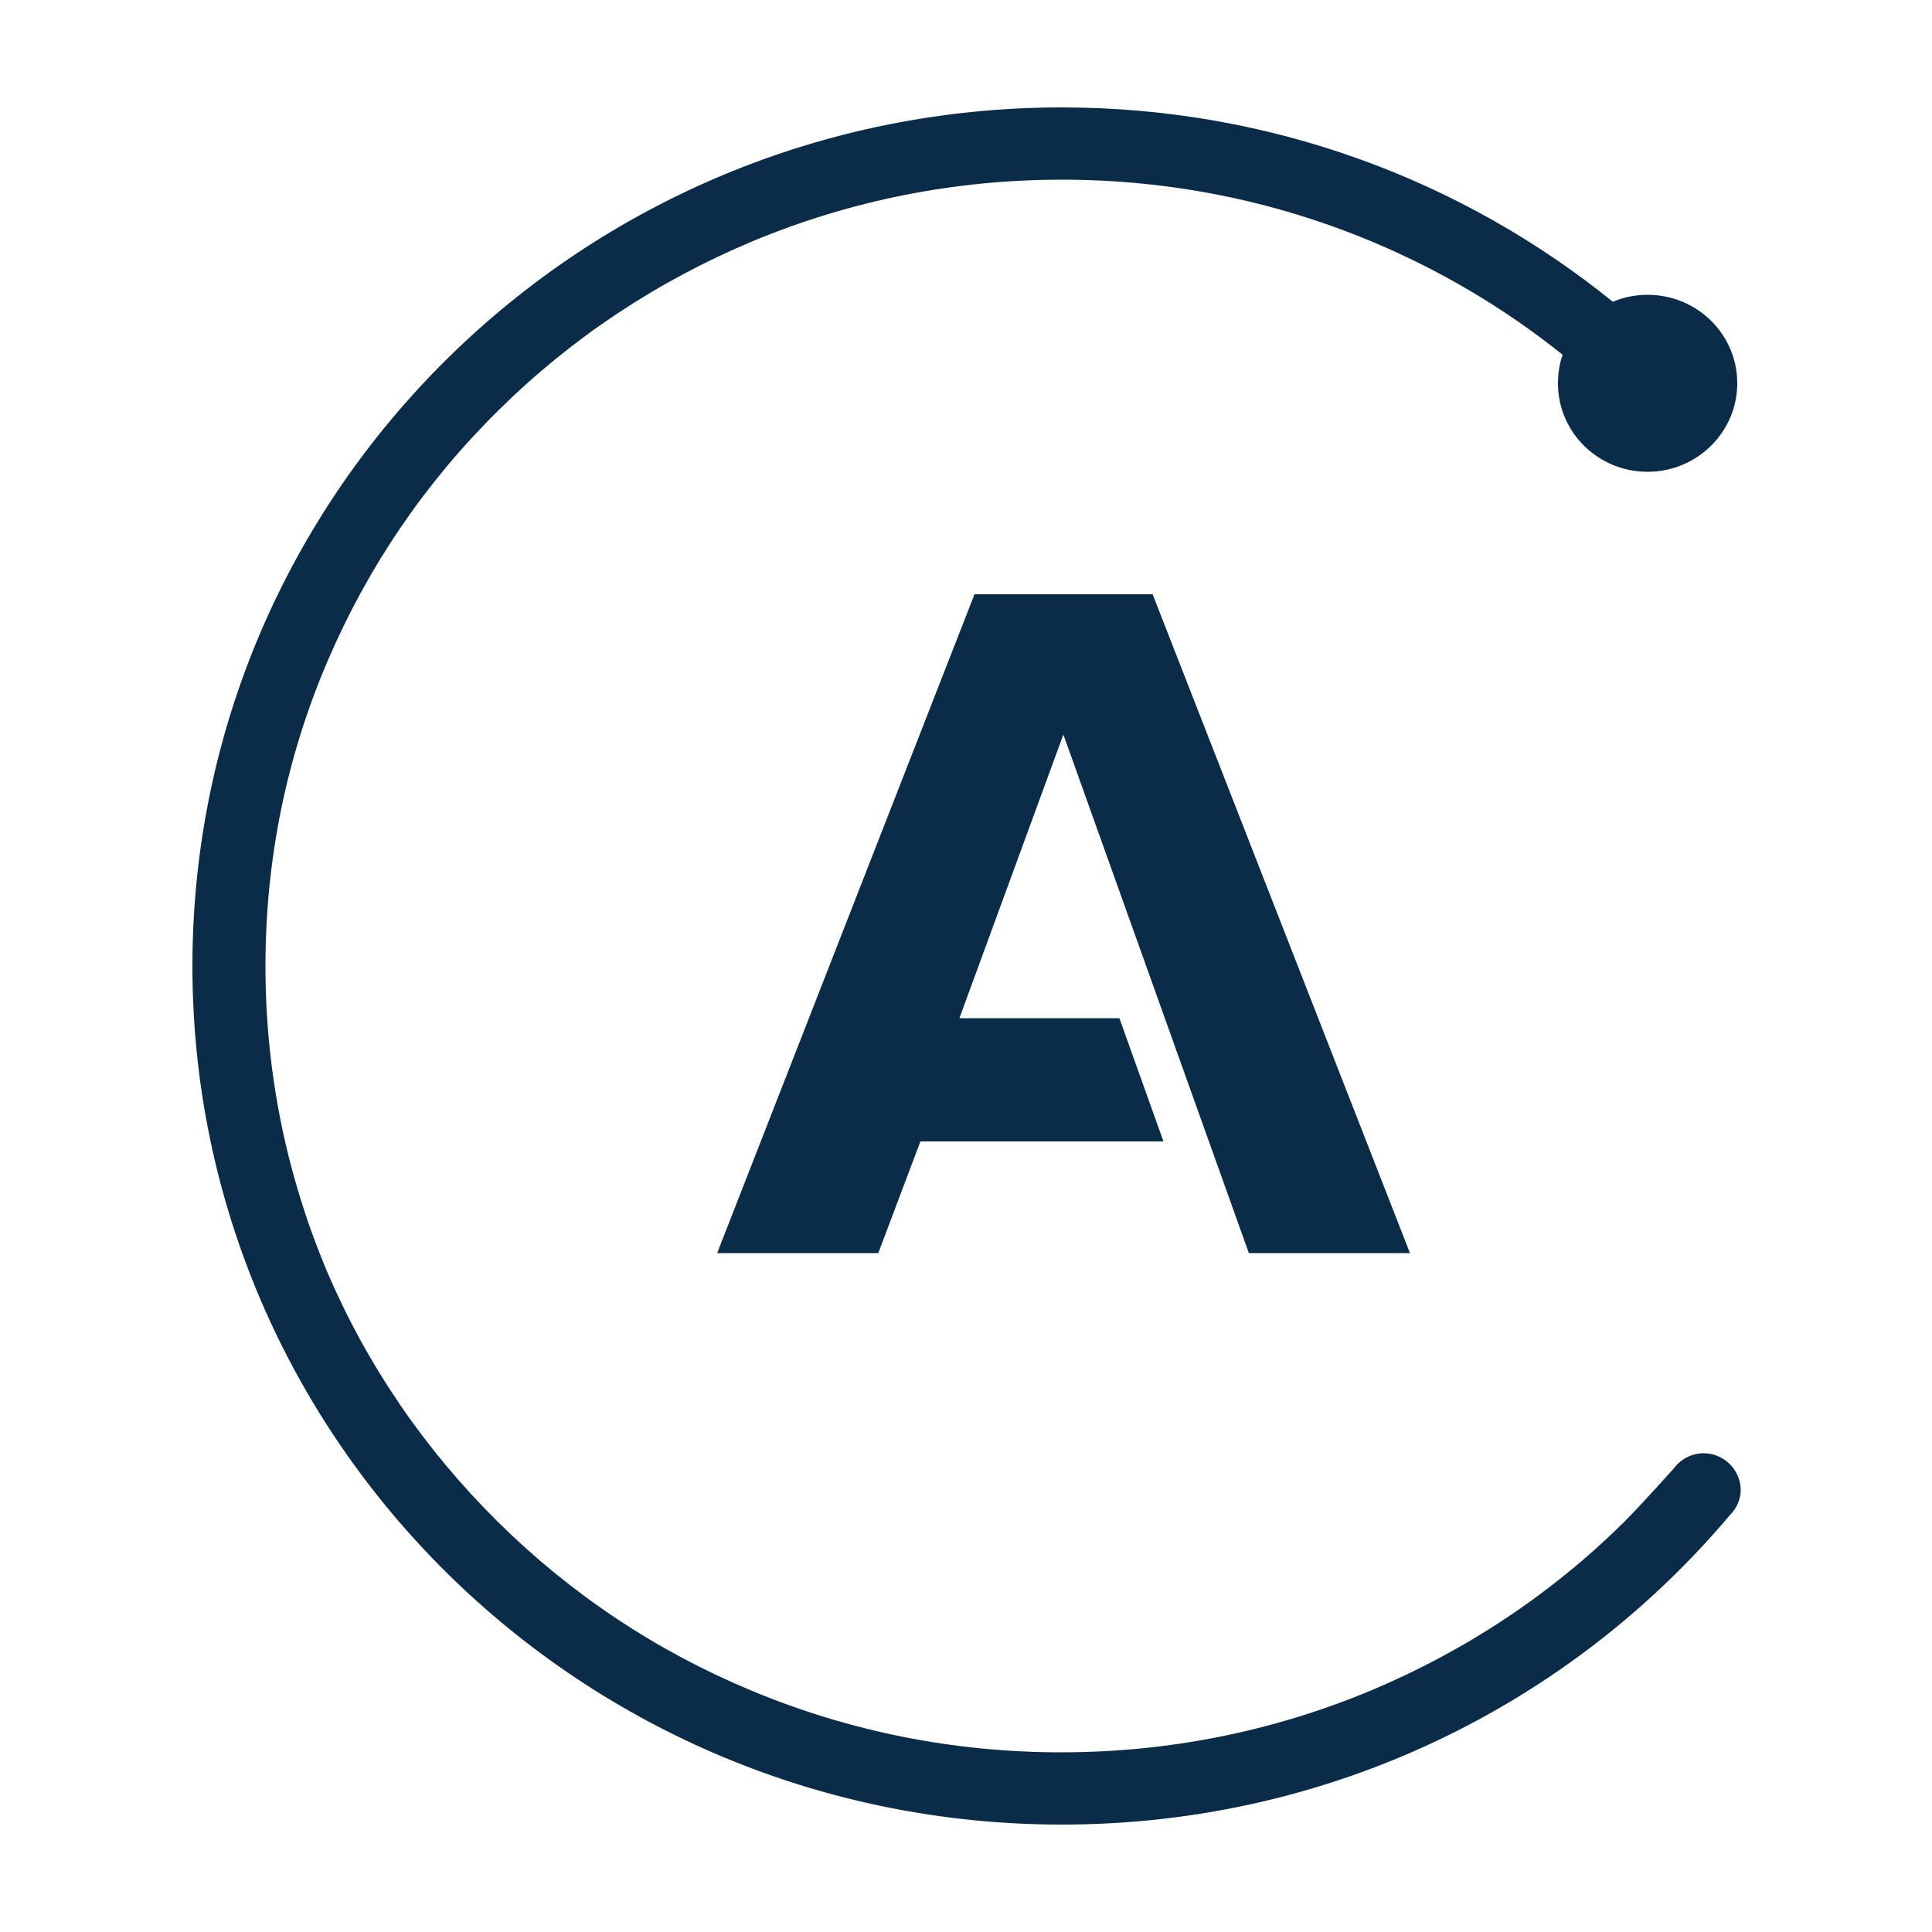
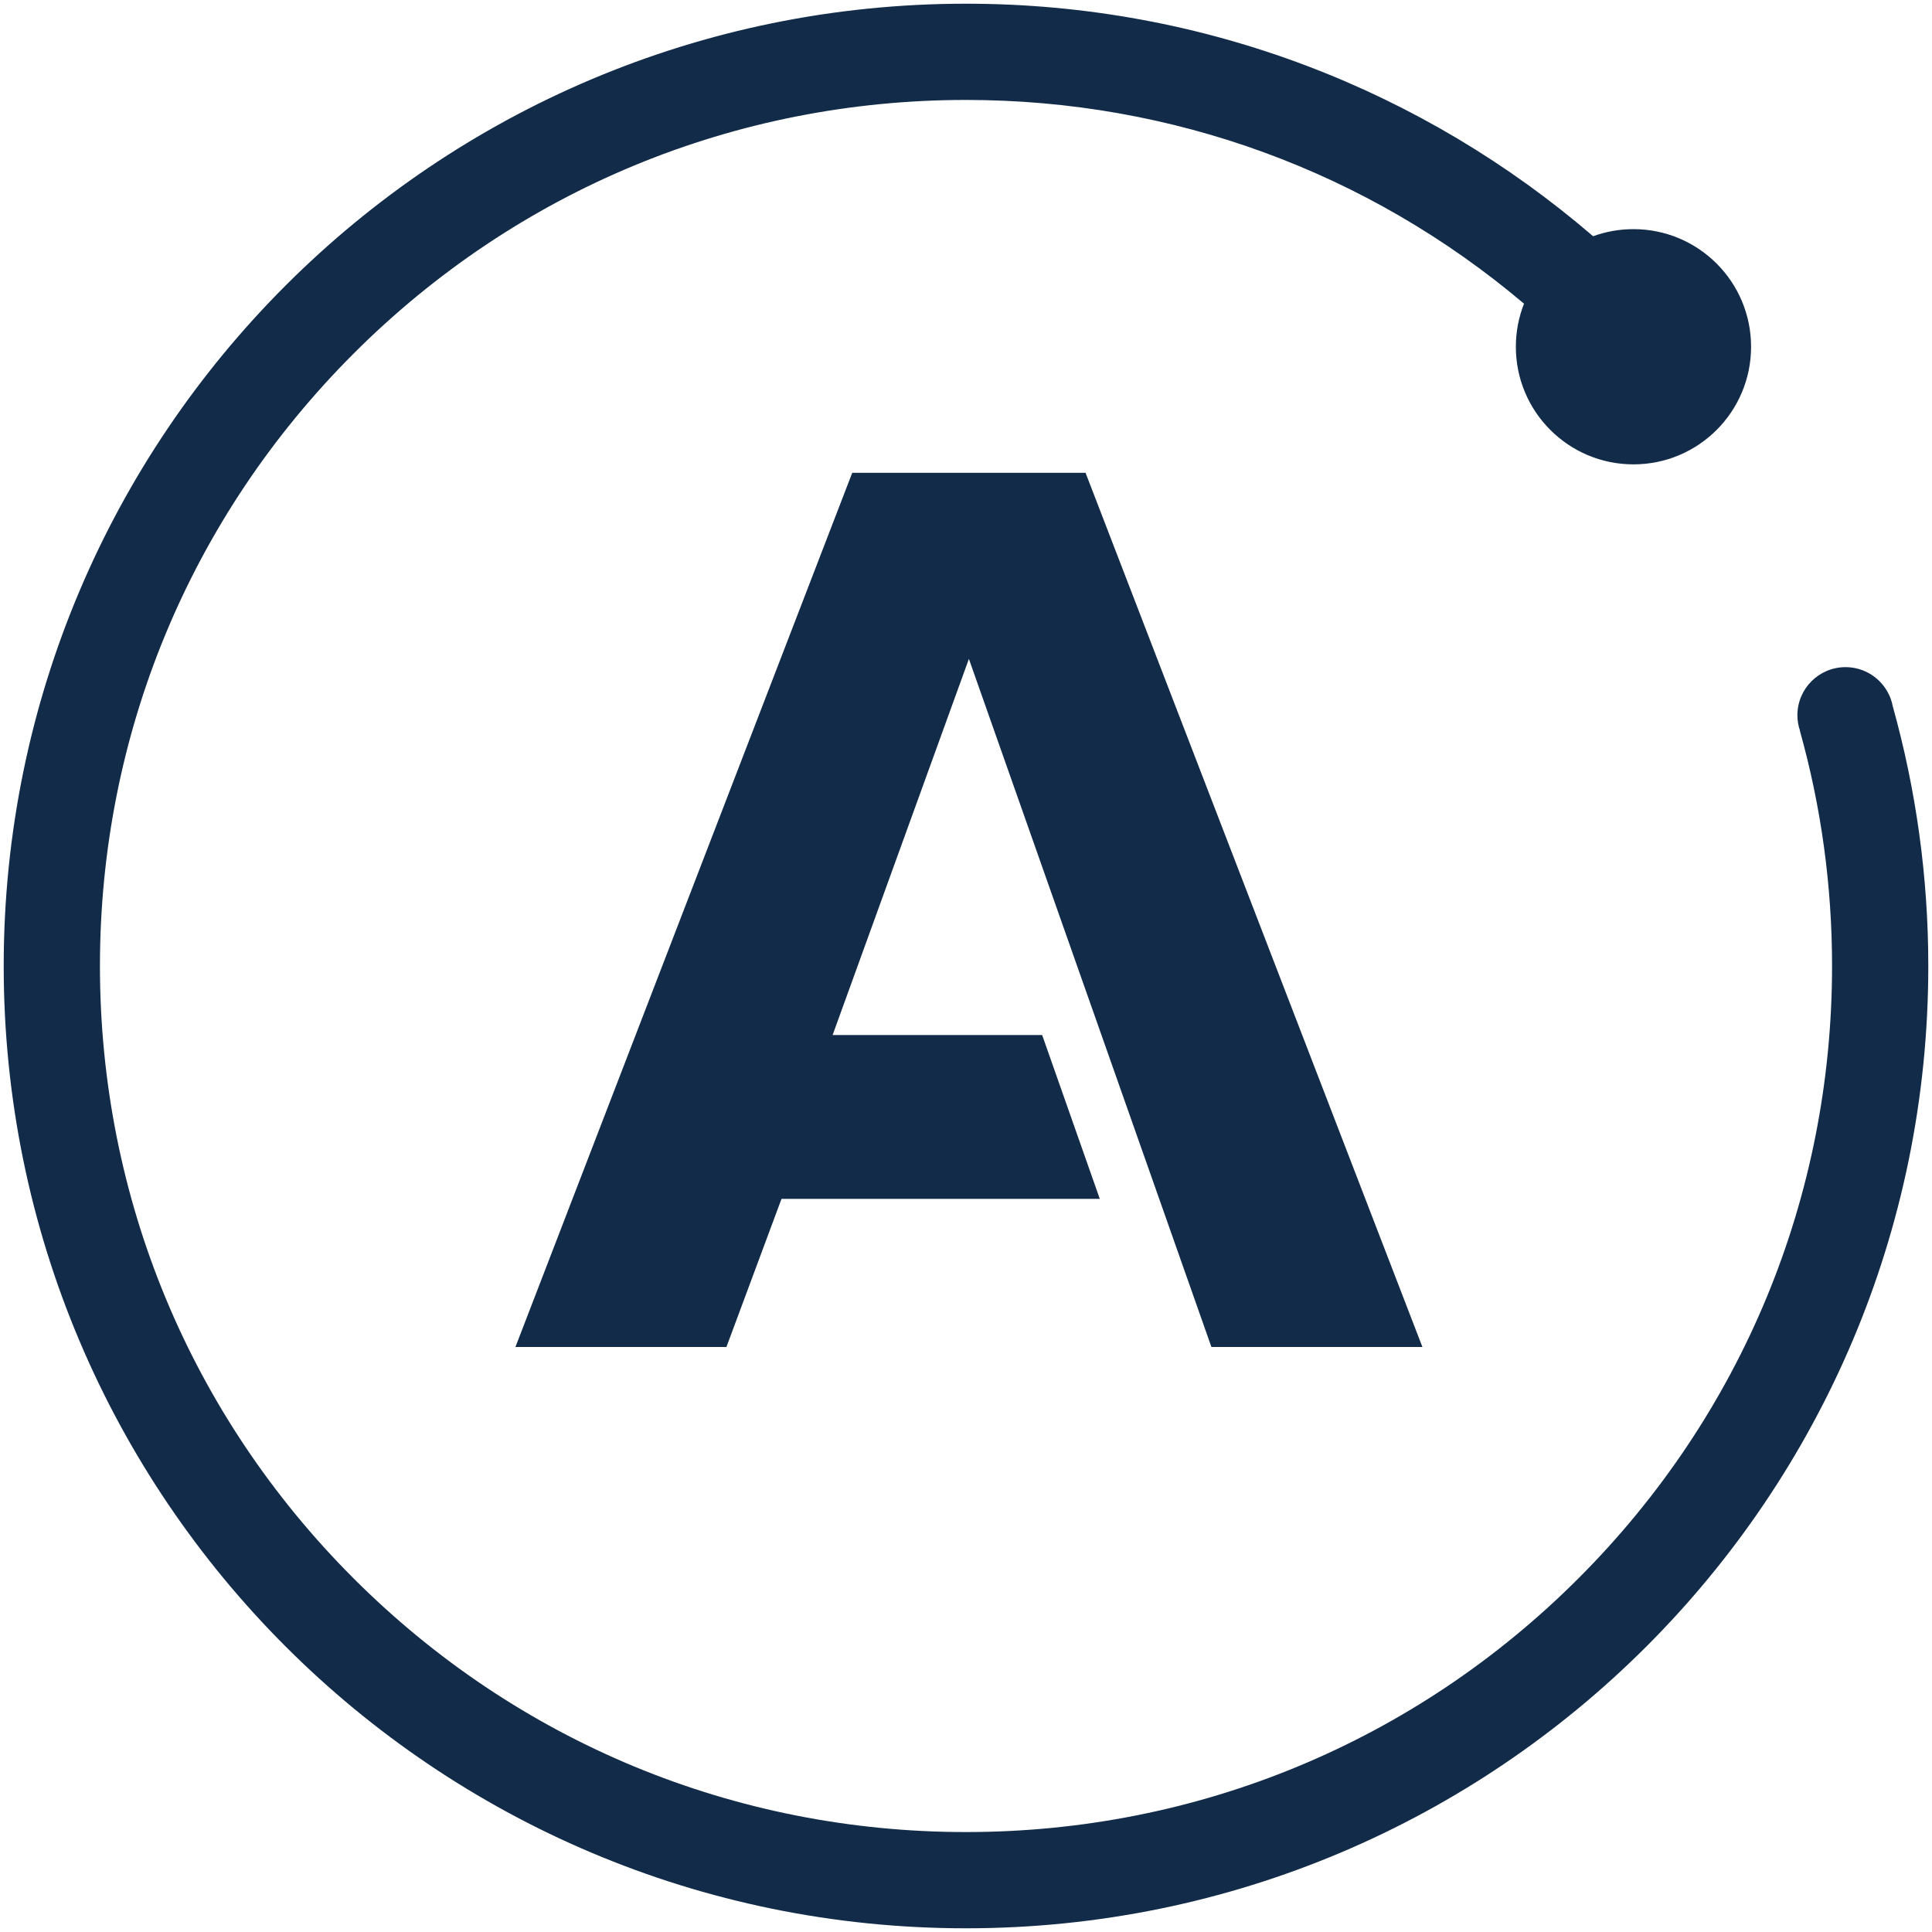
- <svg xmlns="http://www.w3.org/2000/svg" version="1.1" id="Ebene_1" x="0px" y="0px" width="50px" height="50px" viewBox="0 0 50 50" style="enable-background:new 0 0 50 50;" xml:space="preserve">
-   <style type="text/css">
- 	.st0{fill-rule:evenodd;clip-rule:evenodd;fill:#0A2C49;}
- </style>
-   <polygon id="XMLID_202_" class="st0" points="29.83,15.38 25.22,15.38 18.56,32.43 22.73,32.43 23.82,29.54 30.11,29.54   28.97,26.35 24.83,26.35 27.52,19.01 32.32,32.43 36.49,32.43 " />
-   <path id="XMLID_197_" class="st0" d="M44.09,37.61c-0.32,0-0.6,0.16-0.78,0.4c0,0-0.83,0.93-1.28,1.38  c-1.89,1.87-4.1,3.33-6.55,4.36c-2.54,1.06-5.24,1.6-8.02,1.6c-2.78,0-5.48-0.54-8.02-1.6c-2.45-1.02-4.66-2.49-6.55-4.36  c-1.89-1.87-3.38-4.04-4.42-6.47C7.41,30.41,6.87,27.75,6.87,25s0.54-5.41,1.62-7.92c1.04-2.42,2.52-4.6,4.42-6.47  c1.89-1.87,4.1-3.33,6.55-4.36c2.54-1.06,5.24-1.6,8.02-1.6c2.78,0,5.48,0.54,8.02,1.6c1.79,0.75,3.44,1.73,4.94,2.93  c-0.08,0.23-0.12,0.48-0.12,0.74c0,1.27,1.04,2.29,2.32,2.29c1.28,0,2.32-1.03,2.32-2.29c0-1.27-1.04-2.29-2.32-2.29  c-0.32,0-0.62,0.06-0.9,0.18c-3.88-3.14-8.85-5.03-14.26-5.03c-12.43,0-22.5,9.95-22.5,22.22s10.07,22.22,22.5,22.22  c6.95,0,13.16-3.11,17.29-8.01c0.17-0.17,0.28-0.4,0.28-0.66C45.04,38.03,44.61,37.61,44.09,37.61" />
+ <svg xmlns="http://www.w3.org/2000/svg" width="48px" height="48px" viewBox="0 0 48 48" version="1.1">
+   <defs />
+   <g id="Page-1" stroke="none" stroke-width="1" fill="none" fill-rule="evenodd">
+     <g id="apollo" transform="translate(24, 24) scale(1, -1) translate(-24, -24) " fill="#112B49">
+       <polygon id="Shape" points="26.97 36.254 21.174 36.254 12.806 14.535 18.048 14.535 19.416 18.214 27.324 18.214 25.892 22.285 20.686 22.285 24.072 31.63 30.097 14.535 35.339 14.535" />
+       <path d="M47.027,30.446 C47.013,30.521 46.992,30.592 46.966,30.661 C46.959,30.684 46.937,30.729 46.937,30.729 C46.748,31.14 46.333,31.425 45.852,31.425 C45.191,31.425 44.656,30.89 44.656,30.23 C44.656,30.096 44.679,29.967 44.72,29.847 L44.717,29.846 C45.244,27.967 45.517,26.005 45.517,24 C45.517,18.253 43.279,12.849 39.215,8.785 C35.151,4.721 29.747,2.483 24,2.483 C18.253,2.483 12.849,4.721 8.785,8.785 C4.721,12.849 2.483,18.253 2.483,24 C2.483,29.747 4.721,35.151 8.785,39.215 C12.849,43.279 18.253,45.517 24,45.517 C29.132,45.517 33.989,43.731 37.864,40.455 C37.733,40.124 37.661,39.763 37.661,39.385 C37.661,37.771 38.969,36.463 40.583,36.463 C42.197,36.463 43.505,37.771 43.505,39.385 C43.505,40.999 42.197,42.307 40.583,42.307 C40.231,42.307 39.893,42.245 39.58,42.131 C35.396,45.731 29.953,47.908 24,47.908 C10.796,47.908 0.092,37.204 0.092,24 C0.092,10.796 10.796,0.092 24,0.092 C37.204,0.092 47.908,10.796 47.908,24 C47.908,26.234 47.599,28.395 47.027,30.446 Z" id="Shape" />
+     </g>
+   </g>
</svg>
